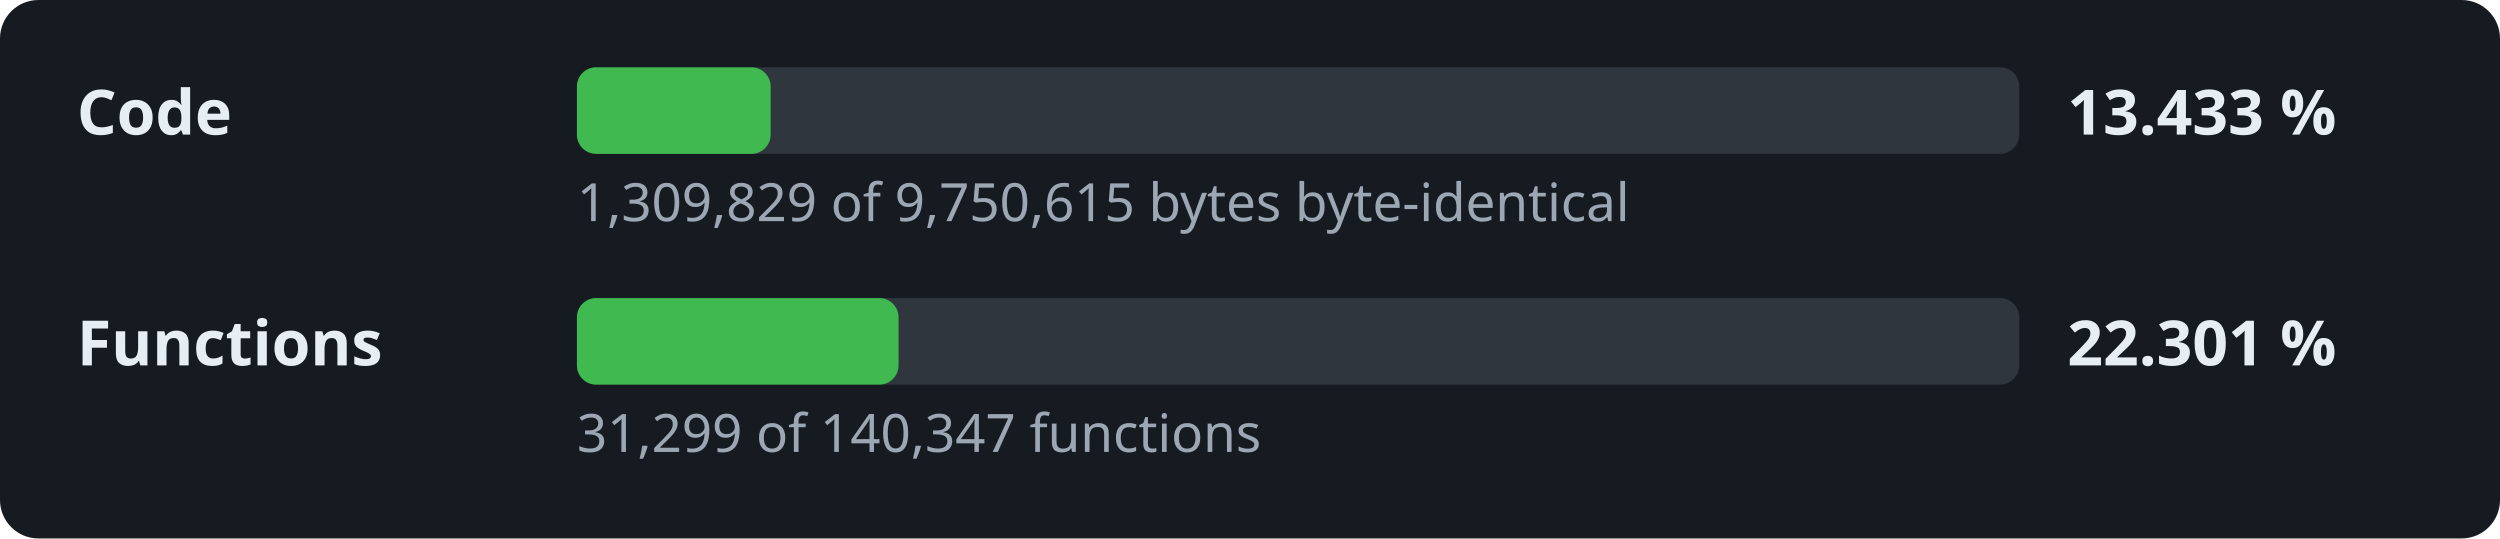
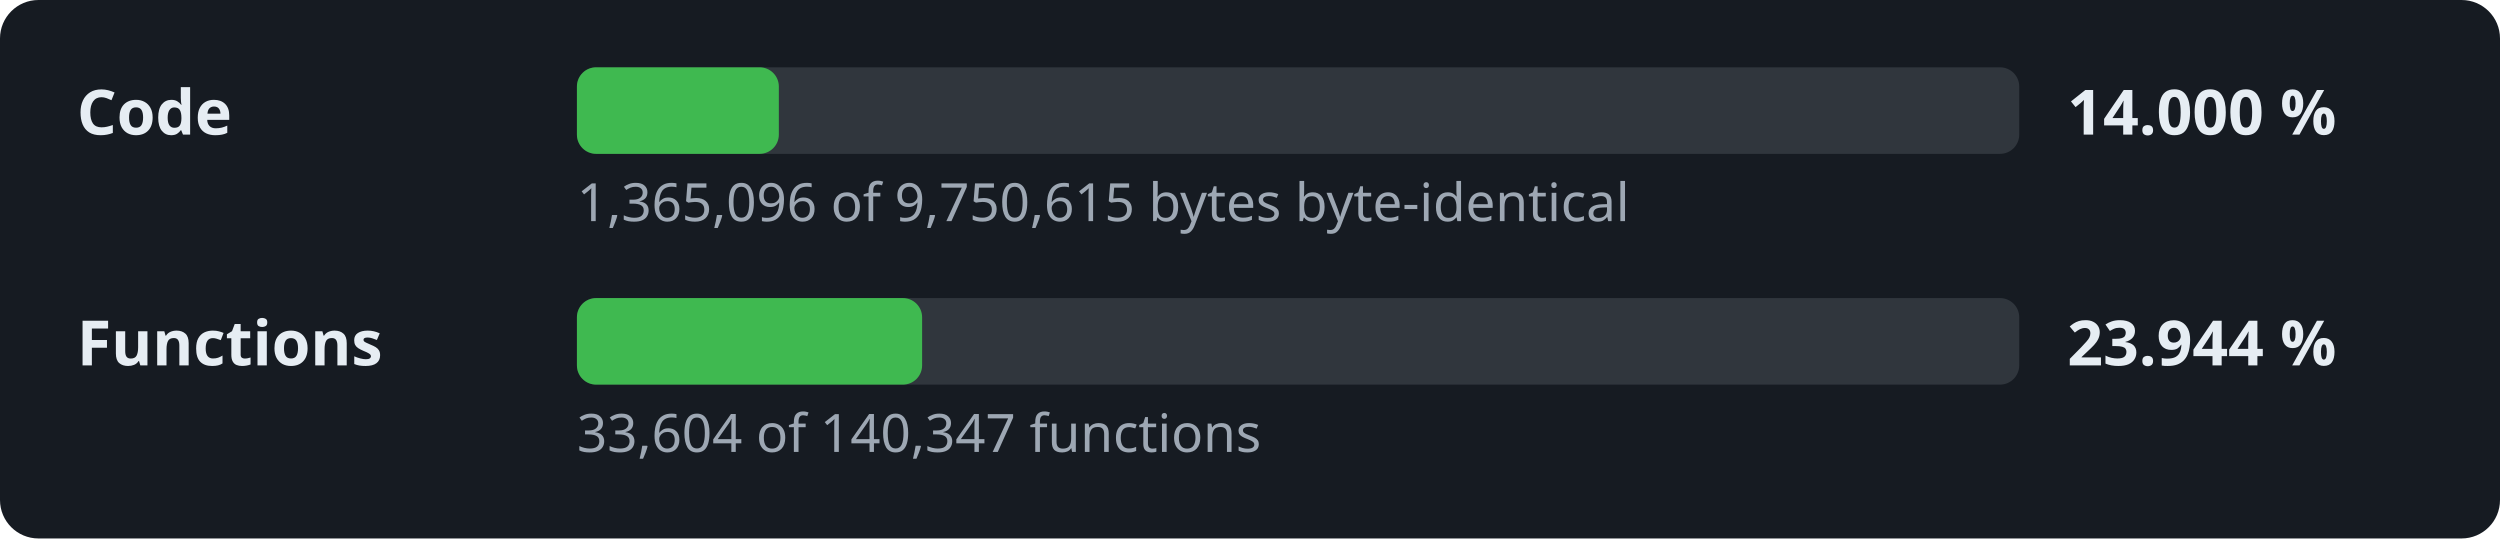
- <svg xmlns="http://www.w3.org/2000/svg" width="520" height="112" viewBox="0 0 520 112" role="img" aria-label="Decompilation progress: 13.433 % of the code">
+ <svg xmlns="http://www.w3.org/2000/svg" width="520" height="112" viewBox="0 0 520 112" role="img" aria-label="Decompilation progress: 14.000 % of the code">
  <style>.l,.v{font:600 13px sans-serif;fill:#e6edf3}.d{font:11px sans-serif;fill:#9da7b3}.t{fill:#30363d}.f{fill:#3fb950}</style>
  <rect width="520" height="112" rx="8" fill="#161b22" />
  <text x="16" y="28" class="l">Code</text>
  <rect x="120" y="14" width="300" height="18" rx="4" class="t" />
-   <rect x="120" y="14" width="40.3" height="18" rx="4" class="f" />
-   <text x="430" y="28" class="v">13.433 %</text>
-   <text x="120" y="46" class="d">1,309,829 of 9,750,615 bytes byte-identical</text>
+   <rect x="120" y="14" width="42.0" height="18" rx="4" class="f" />
+   <text x="430" y="28" class="v">14.000 %</text>
+   <text x="120" y="46" class="d">1,365,096 of 9,750,615 bytes byte-identical</text>
  <text x="16" y="76" class="l">Functions</text>
  <rect x="120" y="62" width="300" height="18" rx="4" class="t" />
-   <rect x="120" y="62" width="66.9" height="18" rx="4" class="f" />
-   <text x="430" y="76" class="v">22.301 %</text>
-   <text x="120" y="94" class="d">31,299 of 140,347 functions</text>
+   <rect x="120" y="62" width="71.8" height="18" rx="4" class="f" />
+   <text x="430" y="76" class="v">23.944 %</text>
+   <text x="120" y="94" class="d">33,604 of 140,347 functions</text>
</svg>
